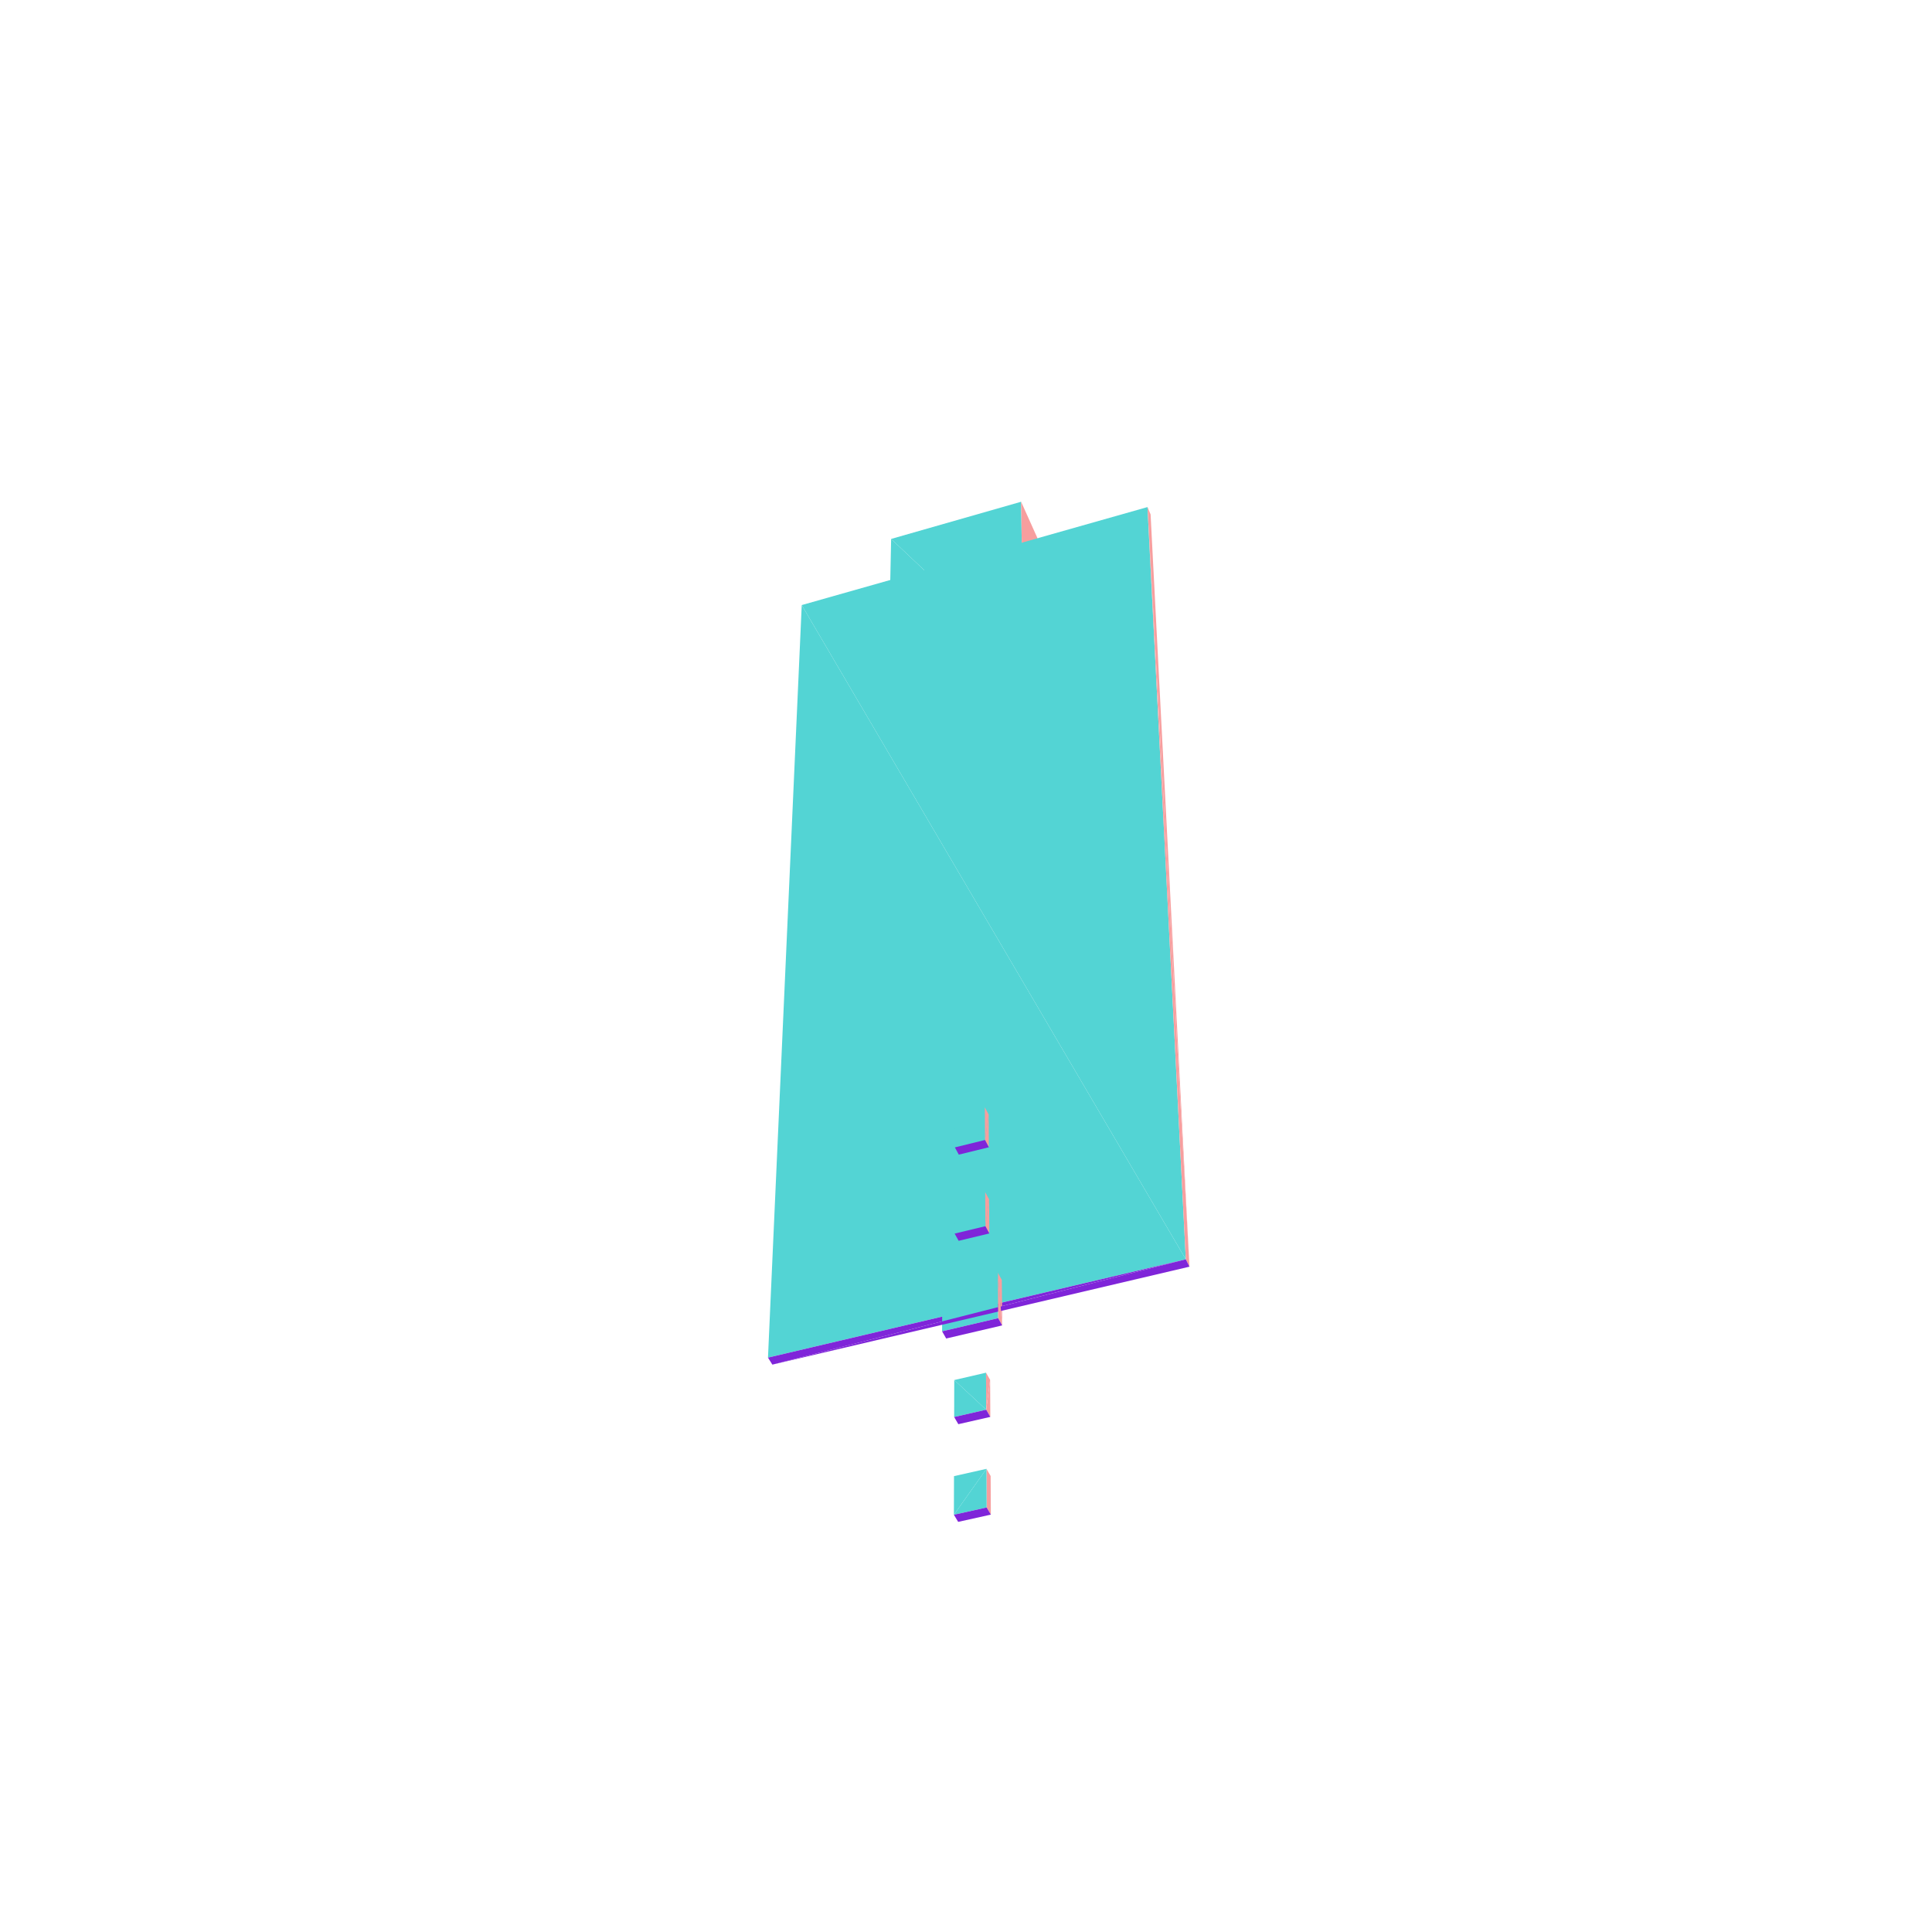
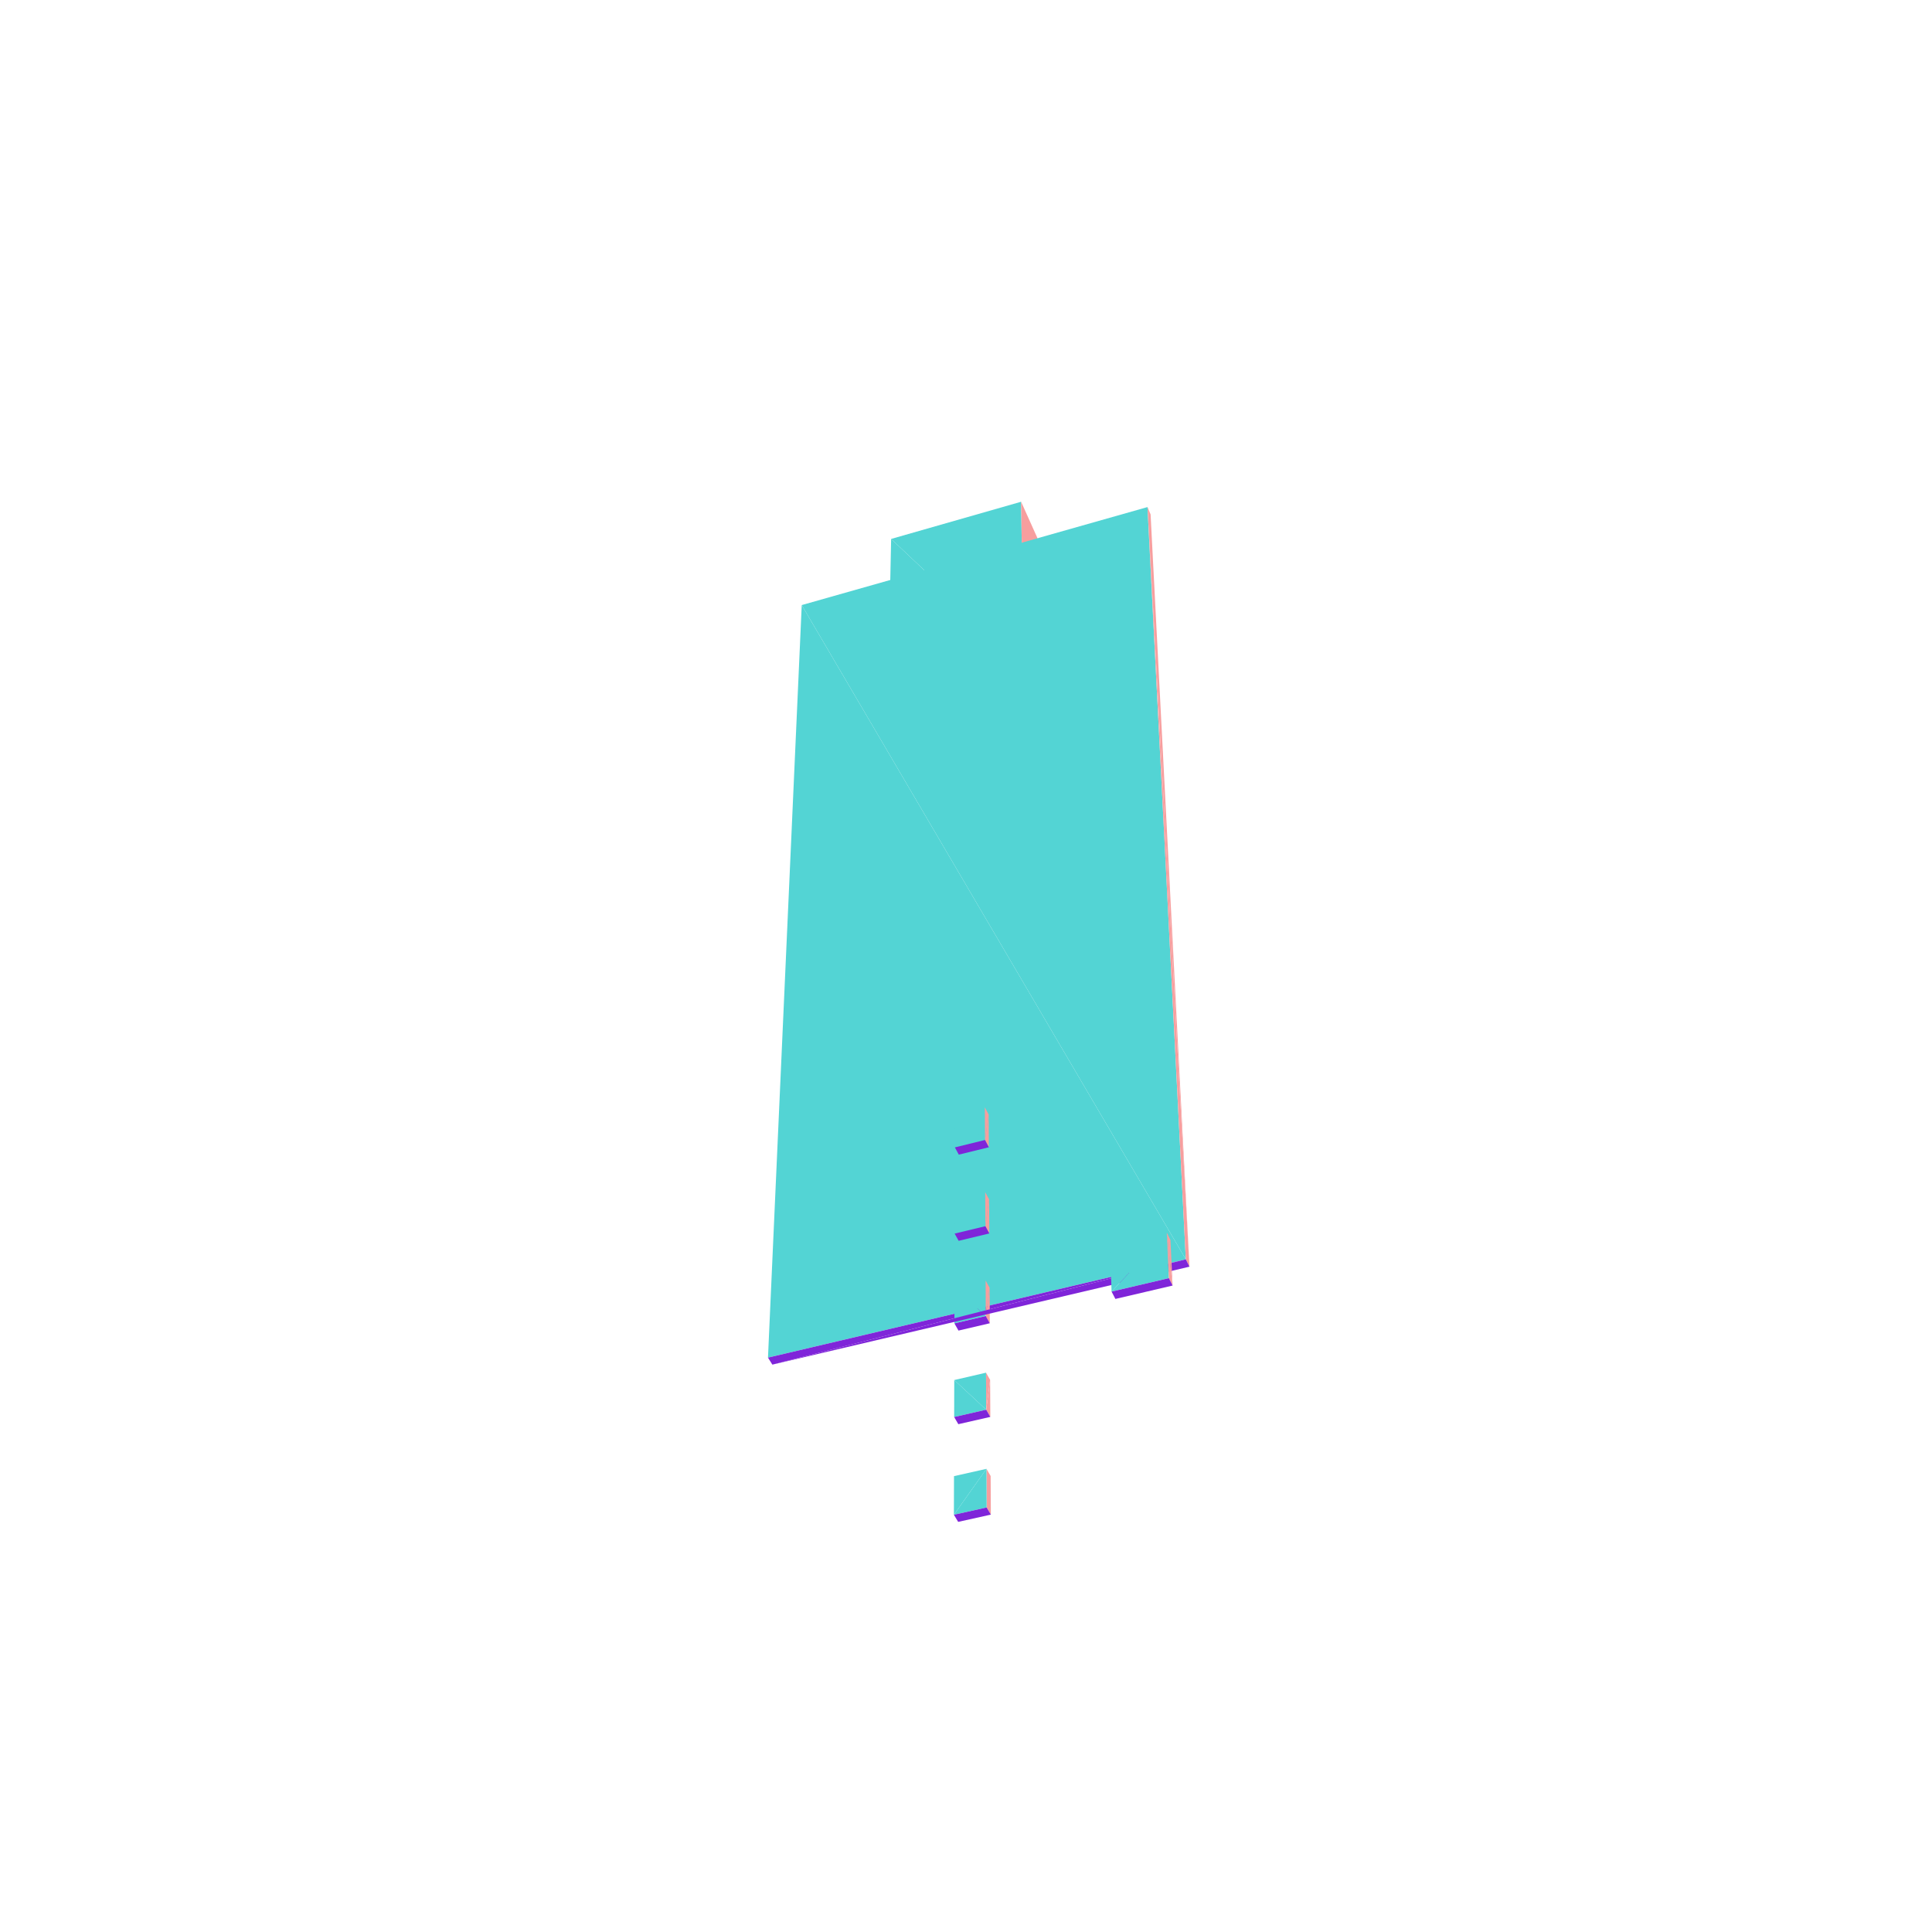
<svg xmlns="http://www.w3.org/2000/svg" viewBox="-250 -250 500 500" width="500" height="500">
  <path d="M-19.375,-110.524L14.915,-78.141L14.265,-120.148z" style="fill:rgb(83,212,212)" />
  <path d="M14.915,-78.141L18.507,-110.703L14.265,-120.148z" style="fill:rgb(247,158,158)" />
  <path d="M14.915,-78.141L-19.375,-110.524L-20.252,-68.446z" style="fill:rgb(83,212,212)" />
  <path d="M18.507,-110.703L14.915,-78.141L19.344,-68.626z" style="fill:rgb(247,158,158)" />
  <path d="M-15.565,-59.094L14.915,-78.141L-20.252,-68.446zM14.915,-78.141L-15.565,-59.094L19.344,-68.626z" style="fill:rgb(127,37,217)" />
  <path d="M-42.511,-93.408L56.887,75.906L46.972,-118.772z" style="fill:rgb(83,212,212)" />
  <path d="M46.972,-118.772L57.835,77.817L47.772,-116.875z" style="fill:rgb(247,158,158)" />
  <path d="M56.887,75.906L-42.511,-93.408L-51.247,101.352z" style="fill:rgb(83,212,212)" />
  <path d="M57.835,77.817L46.972,-118.772L56.887,75.906z" style="fill:rgb(247,158,158)" />
  <path d="M-2.858,38.487L4.913,45.028L4.875,36.569z" style="fill:rgb(83,212,212)" />
  <path d="M4.913,45.028L5.869,38.451L4.875,36.569z" style="fill:rgb(247,158,158)" />
  <path d="M4.913,45.028L-2.858,38.487L-2.88,46.945z" style="fill:rgb(83,212,212)" />
  <path d="M5.869,38.451L4.913,45.028L5.915,46.909z" style="fill:rgb(247,158,158)" />
  <path d="M-1.865,48.819L4.913,45.028L-2.88,46.945zM4.913,45.028L-1.865,48.819L5.915,46.909z" style="fill:rgb(127,37,217)" />
  <path d="M-2.916,60.444L5.014,67.339L4.974,58.53z" style="fill:rgb(83,212,212)" />
  <path d="M5.014,67.339L5.989,60.408L4.974,58.53z" style="fill:rgb(247,158,158)" />
  <path d="M5.014,67.339L-2.916,60.444L-2.939,69.251z" style="fill:rgb(83,212,212)" />
  <path d="M5.989,60.408L5.014,67.339L6.037,69.216z" style="fill:rgb(247,158,158)" />
  <path d="M-1.903,71.121L5.014,67.339L-2.939,69.251zM5.014,67.339L-1.903,71.121L6.037,69.216zM-50.116,103.164L56.887,75.906L-51.247,101.352z" style="fill:rgb(127,37,217)" />
-   <path d="M8.241,79.37L9.367,93.015L9.27,81.246z" style="fill:rgb(247,158,158)" />
-   <path d="M-6.124,82.779L8.327,91.142L8.241,79.37zM8.327,91.142L-6.124,82.779L-6.188,94.544z" style="fill:rgb(83,212,212)" />
-   <path d="M56.887,75.906L-50.116,103.164L57.835,77.817z" style="fill:rgb(127,37,217)" />
-   <path d="M9.367,93.015L8.241,79.37L8.327,91.142z" style="fill:rgb(247,158,158)" />
-   <path d="M-5.124,96.404L8.327,91.142L-6.188,94.544zM8.327,91.142L-5.124,96.404L9.367,93.015z" style="fill:rgb(127,37,217)" />
+   <path d="M-2.976,83.313L5.119,90.586L5.077,81.405z" style="fill:rgb(83,212,212)" />
+   <path d="M5.119,90.586L6.113,83.277L5.077,81.405z" style="fill:rgb(247,158,158)" />
+   <path d="M5.119,90.586L-2.976,83.313L-3,92.492z" style="fill:rgb(83,212,212)" />
+   <path d="M6.113,83.277L5.119,90.586L6.163,92.456z" style="fill:rgb(247,158,158)" />
+   <path d="M56.887,75.906L-50.116,103.164L57.835,77.817zM-1.943,94.354L5.119,90.586L-3,92.492zM5.119,90.586L-1.943,94.354L6.163,92.456z" style="fill:rgb(127,37,217)" />
+   <path d="M37.674,84.264L51.955,68.997L37.279,72.479z" style="fill:rgb(83,212,212)" />
+   <path d="M51.955,68.997L53.47,82.701L52.909,70.913z" style="fill:rgb(247,158,158)" />
+   <path d="M51.955,68.997L37.674,84.264L52.507,80.787z" style="fill:rgb(83,212,212)" />
+   <path d="M53.47,82.701L51.955,68.997L52.507,80.787z" style="fill:rgb(247,158,158)" />
+   <path d="M38.663,86.164L52.507,80.787L37.674,84.264zM52.507,80.787L38.663,86.164L53.47,82.701z" style="fill:rgb(127,37,217)" />
  <path d="M-3.039,107.152L5.229,114.828L5.185,105.251z" style="fill:rgb(83,212,212)" />
  <path d="M5.229,114.828L6.243,107.116L5.185,105.251z" style="fill:rgb(247,158,158)" />
  <path d="M5.229,114.828L-3.039,107.152L-3.065,116.725z" style="fill:rgb(83,212,212)" />
  <path d="M6.243,107.116L5.229,114.828L6.295,116.69z" style="fill:rgb(247,158,158)" />
  <path d="M-1.984,118.579L5.229,114.828L-3.065,116.725zM5.229,114.828L-1.984,118.579L6.295,116.69z" style="fill:rgb(127,37,217)" />
  <path d="M-3.132,142.018L5.298,130.133L-3.105,132.023z" style="fill:rgb(83,212,212)" />
  <path d="M5.343,140.132L6.378,131.988L5.298,130.133zM6.378,131.988L5.343,140.132L6.432,141.982z" style="fill:rgb(247,158,158)" />
  <path d="M5.298,130.133L-3.132,142.018L5.343,140.132z" style="fill:rgb(83,212,212)" />
  <path d="M-2.027,143.86L5.343,140.132L-3.132,142.018zM5.343,140.132L-2.027,143.86L6.432,141.982z" style="fill:rgb(127,37,217)" />
</svg>
